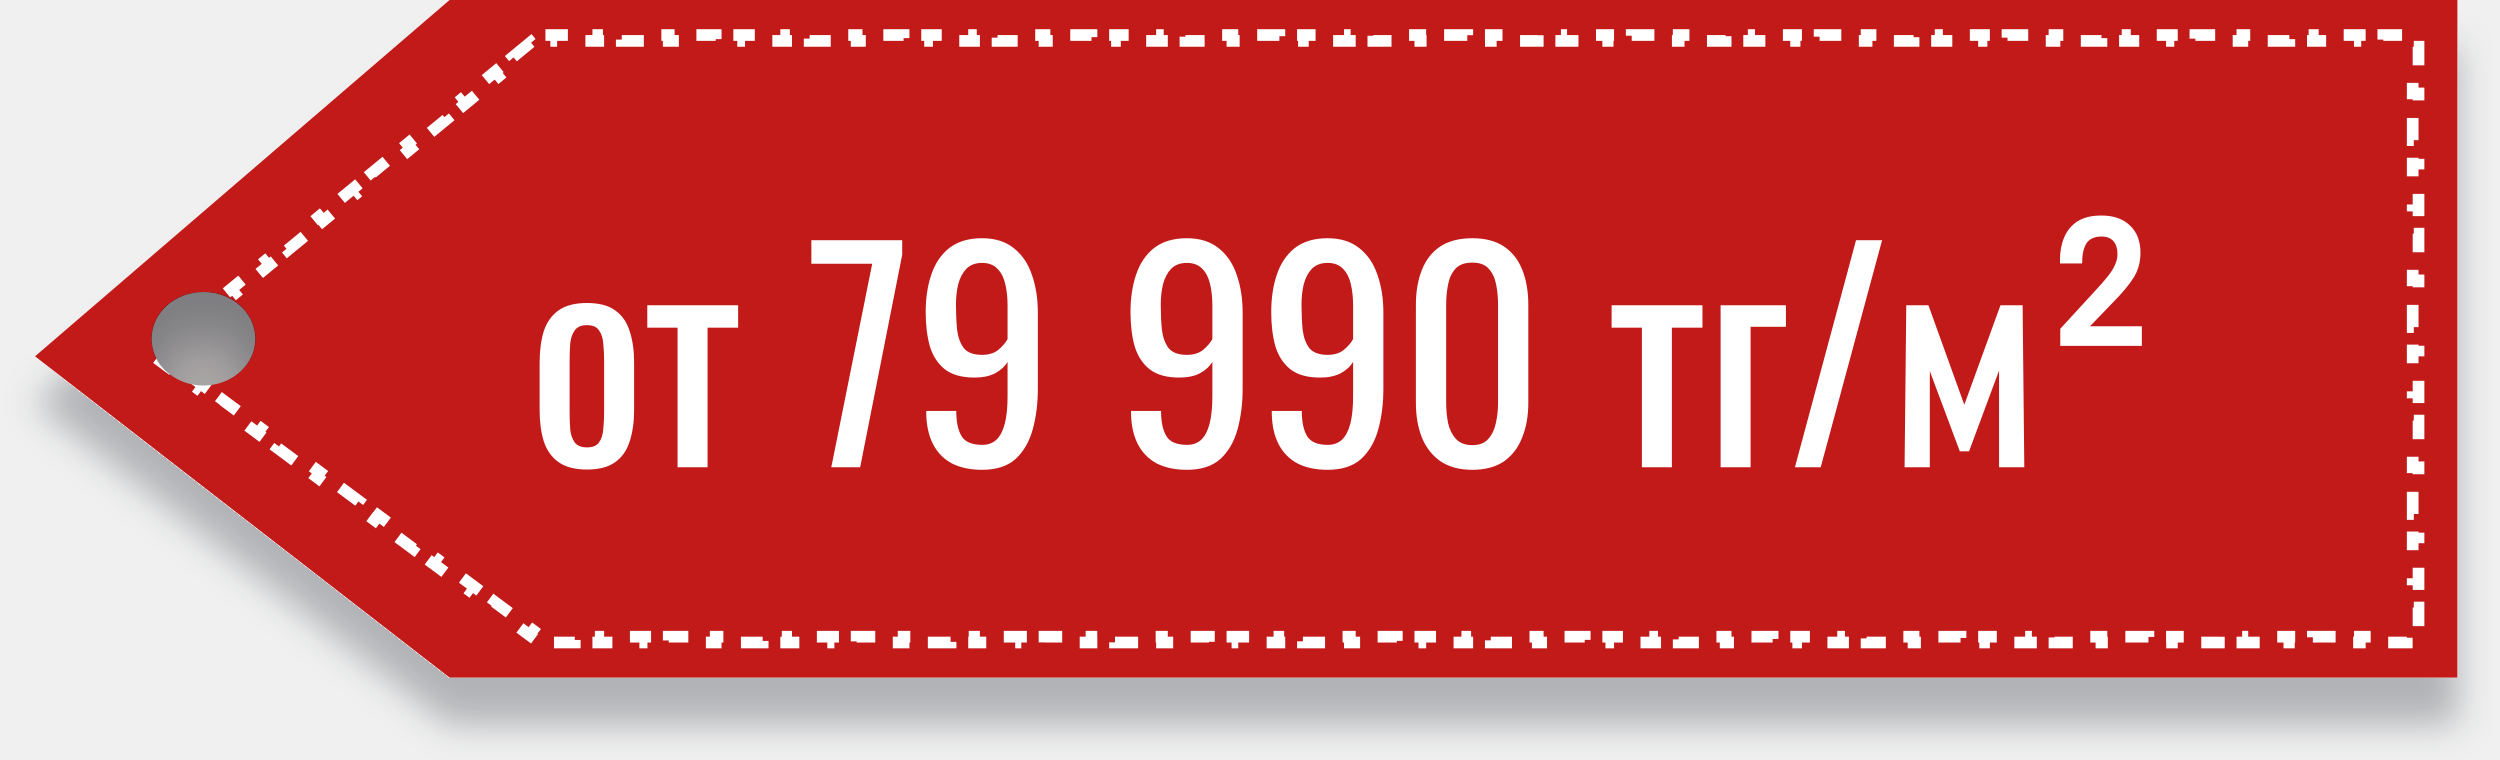
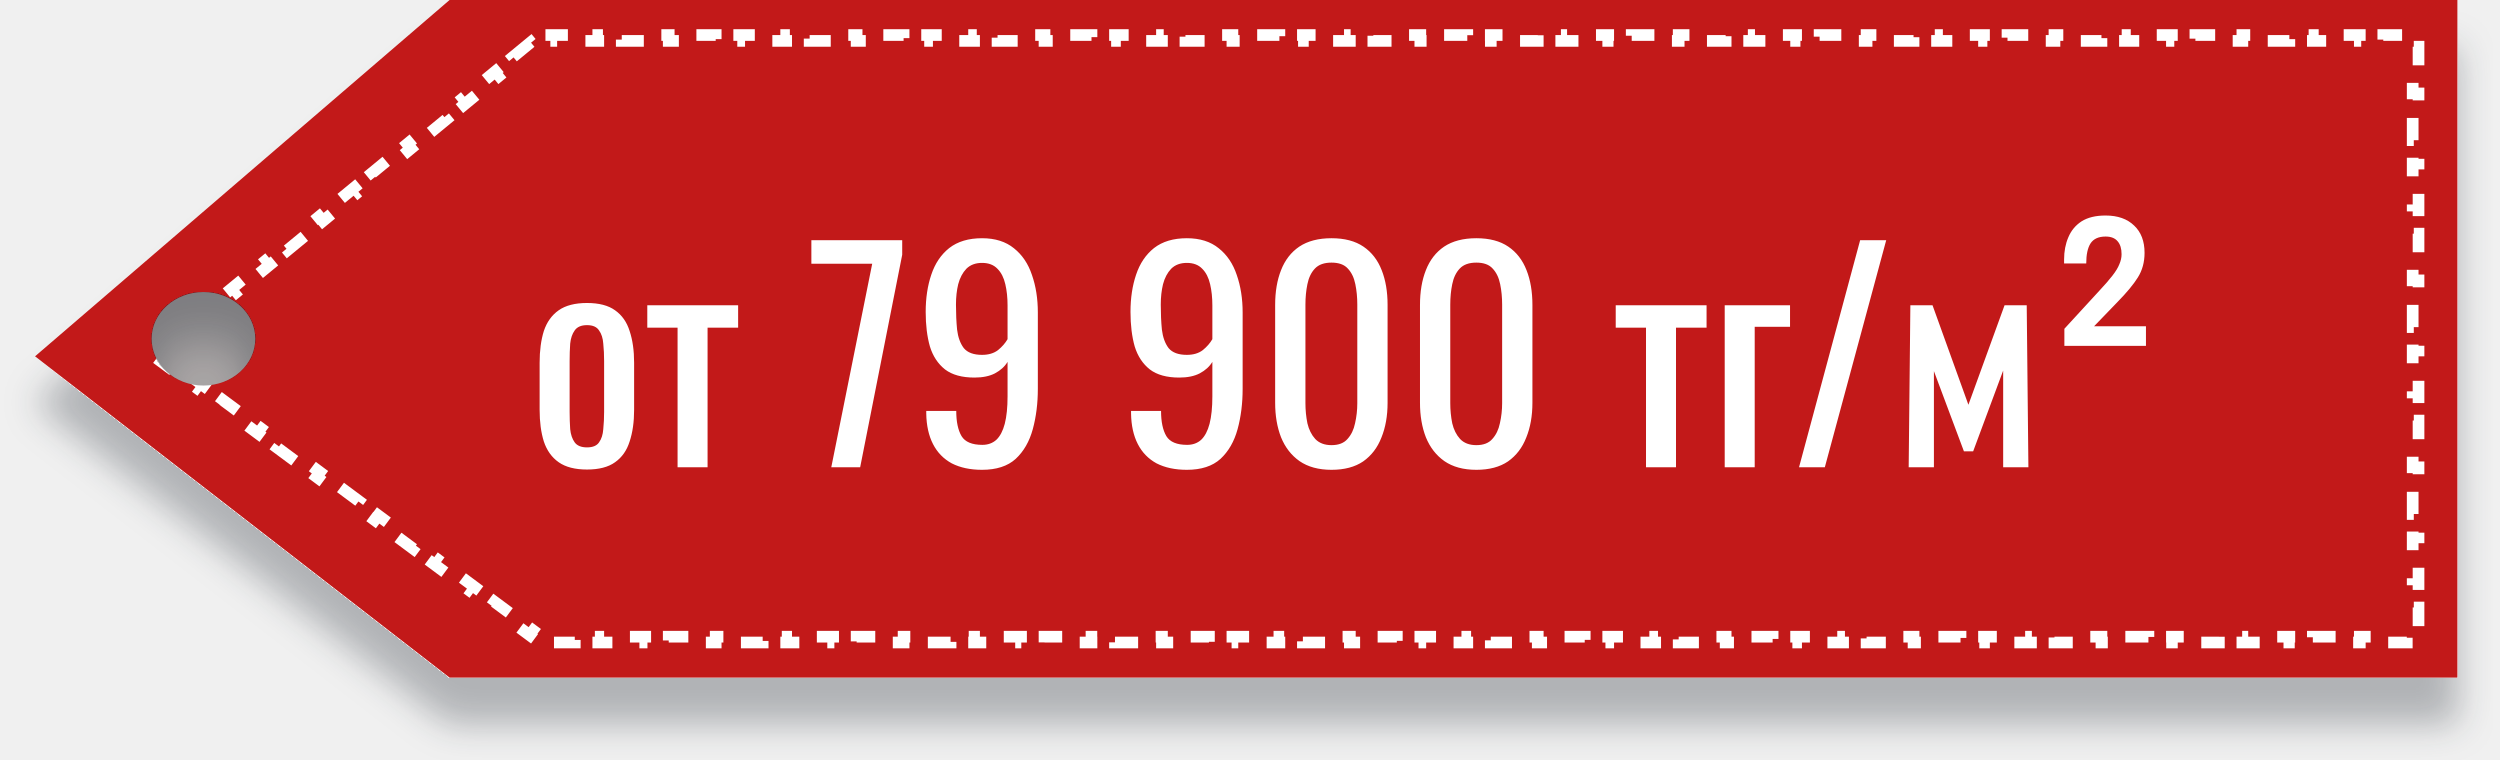
<svg xmlns="http://www.w3.org/2000/svg" width="214" height="65" viewBox="0 0 214 65" fill="none">
  <g filter="url(#filter0_d_60_168)">
    <path d="M38.483 0L210.352 0V58L38.483 58L3 30.5L38.483 0Z" fill="#C21919" />
    <path d="M43.921 4.864L45.431 3.621L45.748 4.007L46.365 3.5H47.19V3H49.201V3.5H51.212V3L53.222 3V3.5L55.233 3.5V3H57.243V3.5H59.254V3H61.264V3.5H63.275V3H65.285V3.5L67.296 3.5V3L69.306 3V3.5H71.317V3H73.327V3.5H75.338V3H77.348V3.5H79.359V3H81.369V3.5H83.38V3L85.39 3V3.5L87.401 3.5V3H89.411V3.5H91.422V3H93.432V3.5H95.443V3H97.453V3.5L99.464 3.5V3L101.474 3V3.5H103.485V3H105.495V3.5H107.506V3H109.516V3.5H111.527V3H113.537V3.5H115.548V3L117.558 3V3.5L119.569 3.5V3H121.579V3.5H123.59V3H125.6V3.5H127.611V3H129.621V3.5L131.632 3.5V3L133.642 3V3.5H135.653V3H137.663V3.5H139.674V3H141.684V3.5H143.695V3H145.705V3.5H147.716V3L149.726 3V3.5L151.737 3.5V3H153.747V3.5H155.758V3H157.768V3.5H159.779V3H161.789V3.5L163.8 3.5V3L165.81 3V3.5H167.821V3H169.831V3.5H171.842V3H173.852V3.5H175.863V3H177.873V3.5H179.884V3L181.894 3V3.5L183.905 3.5V3H185.915V3.5H187.926V3H189.936V3.5H191.947V3H193.957V3.5L195.968 3.5V3L197.979 3V3.5H199.989V3H202V3.5H204.01V3H206.021V3.5H206.526V4H207.026V6H206.526V8H207.026V10H206.526V12H207.026V14H206.526V16H207.026V18H206.526V20H207.026V22H206.526V24H207.026V26H206.526V28H207.026V30H206.526V32H207.026V34H206.526V36H207.026V38H206.526V40H207.026V42H206.526V44H207.026V46H206.526V48H207.026V50H206.526V52H207.026V54H206.526V54.5H206.021V55H204.01V54.5H202V55H199.989V54.5H197.979V55H195.968V54.5H193.958V55H191.947V54.5H189.936V55H187.926V54.5H185.915V55H183.905V54.5H181.894V55H179.884V54.5H177.873V55H175.863V54.5H173.852V55H171.842V54.5H169.831V55H167.821V54.5H165.81V55H163.8V54.5H161.789V55H159.779V54.5H157.768V55H155.758V54.5H153.747V55H151.737V54.5H149.726V55H147.716V54.5H145.705V55H143.695V54.5H141.684V55L139.674 55V54.5H137.663V55H135.653V54.5H133.642V55H131.632V54.5H129.621V55H127.611V54.5H125.6V55H123.59V54.5H121.579V55H119.569V54.5H117.558V55H115.548V54.5H113.537V55H111.527V54.5H109.516V55H107.506V54.5H105.495V55H103.485V54.5H101.474V55H99.464V54.5H97.453V55H95.443V54.5H93.432V55H91.422V54.5H89.411V55H87.401V54.5H85.39V55H83.38V54.5H81.369V55H79.359V54.5H77.348V55H75.338V54.5H73.327V55H71.317V54.5H69.306V55H67.296V54.5H65.285V55H63.275V54.5H61.264V55H59.254V54.5H57.243V55H55.233V54.5H53.222V55H51.212V54.5H49.201V55H47.191V54.5H46.351L45.653 53.982L45.355 54.384L43.695 53.151L43.993 52.749L42.333 51.517L42.035 51.918L40.374 50.685L40.672 50.284L39.012 49.051L38.714 49.453L37.054 48.22L37.352 47.818L35.691 46.586L35.393 46.987L33.733 45.754L34.031 45.353L32.371 44.12L32.073 44.522L30.413 43.289L30.711 42.887L29.05 41.655L28.752 42.056L27.092 40.823L27.39 40.422L25.73 39.189L25.432 39.59L23.771 38.358L24.069 37.956L22.409 36.724L22.111 37.125L20.451 35.892L20.749 35.491L19.089 34.258L18.791 34.66L17.13 33.427L17.428 33.025L15.768 31.793L15.47 32.194L13.81 30.961L14.108 30.56L13.791 30.324L14.052 30.109L13.734 29.723L15.243 28.48L15.561 28.866L17.071 27.623L16.753 27.238L18.262 25.994L18.58 26.381L20.089 25.137L19.772 24.752L21.281 23.509L21.599 23.895L23.108 22.652L22.79 22.266L24.3 21.023L24.617 21.409L26.127 20.166L25.809 19.78L27.318 18.537L27.636 18.923L29.146 17.68L28.828 17.294L30.337 16.051L30.655 16.437L32.164 15.194L31.846 14.808L33.356 13.565L33.674 13.951L35.183 12.708L34.865 12.322L36.374 11.079L36.692 11.465L38.202 10.222L37.884 9.836L39.393 8.593L39.711 8.979L41.22 7.736L40.903 7.35L42.412 6.107L42.73 6.493L44.239 5.25L43.921 4.864Z" stroke="white" stroke-dasharray="2 2" />
    <g filter="url(#filter1_i_60_168)">
      <ellipse cx="17.415" cy="29" rx="4.435" ry="4" fill="#ABA7A7" />
    </g>
  </g>
-   <path d="M50.248 40.192C49.224 40.192 48.416 39.984 47.824 39.568C47.232 39.152 46.808 38.56 46.552 37.792C46.312 37.024 46.192 36.12 46.192 35.08V31.048C46.192 30.008 46.312 29.104 46.552 28.336C46.808 27.568 47.232 26.976 47.824 26.56C48.416 26.144 49.224 25.936 50.248 25.936C51.272 25.936 52.072 26.144 52.648 26.56C53.24 26.976 53.656 27.568 53.896 28.336C54.152 29.104 54.28 30.008 54.28 31.048V35.08C54.28 36.12 54.152 37.024 53.896 37.792C53.656 38.56 53.24 39.152 52.648 39.568C52.072 39.984 51.272 40.192 50.248 40.192ZM50.248 38.296C50.744 38.296 51.088 38.152 51.28 37.864C51.488 37.576 51.608 37.2 51.64 36.736C51.688 36.256 51.712 35.76 51.712 35.248V30.904C51.712 30.376 51.688 29.88 51.64 29.416C51.608 28.952 51.488 28.576 51.28 28.288C51.088 27.984 50.744 27.832 50.248 27.832C49.752 27.832 49.4 27.984 49.192 28.288C48.984 28.576 48.856 28.952 48.808 29.416C48.776 29.88 48.76 30.376 48.76 30.904V35.248C48.76 35.76 48.776 36.256 48.808 36.736C48.856 37.2 48.984 37.576 49.192 37.864C49.4 38.152 49.752 38.296 50.248 38.296ZM58 40V28.048H55.408V26.128H63.184V28.048H60.568V40H58ZM71.157 40L74.661 22.576H69.453V20.56H77.229V21.808L73.629 40H71.157ZM84.063 40.216C83.055 40.216 82.191 40.032 81.471 39.664C80.767 39.28 80.231 38.728 79.863 38.008C79.495 37.288 79.303 36.416 79.287 35.392C79.287 35.36 79.287 35.328 79.287 35.296C79.287 35.248 79.287 35.208 79.287 35.176H81.855C81.855 36.104 82.007 36.824 82.311 37.336C82.615 37.832 83.207 38.08 84.087 38.08C84.567 38.08 84.967 37.936 85.287 37.648C85.607 37.344 85.847 36.888 86.007 36.28C86.167 35.656 86.247 34.872 86.247 33.928V30.976C86.007 31.376 85.647 31.704 85.167 31.96C84.703 32.2 84.119 32.32 83.415 32.32C82.343 32.32 81.503 32.088 80.895 31.624C80.287 31.144 79.855 30.488 79.599 29.656C79.359 28.808 79.239 27.824 79.239 26.704C79.239 25.52 79.399 24.456 79.719 23.512C80.039 22.552 80.551 21.792 81.255 21.232C81.975 20.672 82.911 20.392 84.063 20.392C85.183 20.392 86.095 20.68 86.799 21.256C87.503 21.816 88.015 22.576 88.335 23.536C88.671 24.496 88.839 25.568 88.839 26.752V33.28C88.839 34.528 88.695 35.68 88.407 36.736C88.119 37.792 87.631 38.64 86.943 39.28C86.255 39.904 85.295 40.216 84.063 40.216ZM84.063 30.376C84.623 30.376 85.079 30.24 85.431 29.968C85.783 29.68 86.055 29.368 86.247 29.032V26.152C86.247 25.48 86.183 24.872 86.055 24.328C85.927 23.768 85.703 23.328 85.383 23.008C85.063 22.672 84.623 22.504 84.063 22.504C83.503 22.504 83.055 22.672 82.719 23.008C82.399 23.344 82.167 23.784 82.023 24.328C81.895 24.856 81.831 25.44 81.831 26.08C81.831 26.848 81.863 27.56 81.927 28.216C82.007 28.872 82.199 29.4 82.503 29.8C82.823 30.184 83.343 30.376 84.063 30.376ZM101.594 40.216C100.586 40.216 99.722 40.032 99.002 39.664C98.298 39.28 97.762 38.728 97.394 38.008C97.026 37.288 96.834 36.416 96.818 35.392C96.818 35.36 96.818 35.328 96.818 35.296C96.818 35.248 96.818 35.208 96.818 35.176H99.386C99.386 36.104 99.538 36.824 99.842 37.336C100.146 37.832 100.738 38.08 101.618 38.08C102.098 38.08 102.498 37.936 102.818 37.648C103.138 37.344 103.378 36.888 103.538 36.28C103.698 35.656 103.778 34.872 103.778 33.928V30.976C103.538 31.376 103.178 31.704 102.698 31.96C102.234 32.2 101.65 32.32 100.946 32.32C99.874 32.32 99.034 32.088 98.426 31.624C97.818 31.144 97.386 30.488 97.13 29.656C96.89 28.808 96.77 27.824 96.77 26.704C96.77 25.52 96.93 24.456 97.25 23.512C97.57 22.552 98.082 21.792 98.786 21.232C99.506 20.672 100.442 20.392 101.594 20.392C102.714 20.392 103.626 20.68 104.33 21.256C105.034 21.816 105.546 22.576 105.866 23.536C106.202 24.496 106.37 25.568 106.37 26.752V33.28C106.37 34.528 106.226 35.68 105.938 36.736C105.65 37.792 105.162 38.64 104.474 39.28C103.786 39.904 102.826 40.216 101.594 40.216ZM101.594 30.376C102.154 30.376 102.61 30.24 102.962 29.968C103.314 29.68 103.586 29.368 103.778 29.032V26.152C103.778 25.48 103.714 24.872 103.586 24.328C103.458 23.768 103.234 23.328 102.914 23.008C102.594 22.672 102.154 22.504 101.594 22.504C101.034 22.504 100.586 22.672 100.25 23.008C99.93 23.344 99.698 23.784 99.554 24.328C99.426 24.856 99.362 25.44 99.362 26.08C99.362 26.848 99.394 27.56 99.458 28.216C99.538 28.872 99.73 29.4 100.034 29.8C100.354 30.184 100.874 30.376 101.594 30.376ZM113.641 40.216C112.633 40.216 111.769 40.032 111.049 39.664C110.345 39.28 109.809 38.728 109.441 38.008C109.073 37.288 108.881 36.416 108.865 35.392C108.865 35.36 108.865 35.328 108.865 35.296C108.865 35.248 108.865 35.208 108.865 35.176H111.433C111.433 36.104 111.585 36.824 111.889 37.336C112.193 37.832 112.785 38.08 113.665 38.08C114.145 38.08 114.545 37.936 114.865 37.648C115.185 37.344 115.425 36.888 115.585 36.28C115.745 35.656 115.825 34.872 115.825 33.928V30.976C115.585 31.376 115.225 31.704 114.745 31.96C114.281 32.2 113.697 32.32 112.993 32.32C111.921 32.32 111.081 32.088 110.473 31.624C109.865 31.144 109.433 30.488 109.177 29.656C108.937 28.808 108.817 27.824 108.817 26.704C108.817 25.52 108.977 24.456 109.297 23.512C109.617 22.552 110.129 21.792 110.833 21.232C111.553 20.672 112.489 20.392 113.641 20.392C114.761 20.392 115.673 20.68 116.377 21.256C117.081 21.816 117.593 22.576 117.913 23.536C118.249 24.496 118.417 25.568 118.417 26.752V33.28C118.417 34.528 118.273 35.68 117.985 36.736C117.697 37.792 117.209 38.64 116.521 39.28C115.833 39.904 114.873 40.216 113.641 40.216ZM113.641 30.376C114.201 30.376 114.657 30.24 115.009 29.968C115.361 29.68 115.633 29.368 115.825 29.032V26.152C115.825 25.48 115.761 24.872 115.633 24.328C115.505 23.768 115.281 23.328 114.961 23.008C114.641 22.672 114.201 22.504 113.641 22.504C113.081 22.504 112.633 22.672 112.297 23.008C111.977 23.344 111.745 23.784 111.601 24.328C111.473 24.856 111.409 25.44 111.409 26.08C111.409 26.848 111.441 27.56 111.505 28.216C111.585 28.872 111.777 29.4 112.081 29.8C112.401 30.184 112.921 30.376 113.641 30.376ZM126.024 40.216C124.92 40.216 124.008 39.968 123.288 39.472C122.584 38.976 122.056 38.296 121.704 37.432C121.368 36.568 121.2 35.584 121.2 34.48V26.104C121.2 24.968 121.368 23.976 121.704 23.128C122.04 22.264 122.56 21.592 123.264 21.112C123.984 20.632 124.904 20.392 126.024 20.392C127.144 20.392 128.056 20.632 128.76 21.112C129.464 21.592 129.984 22.264 130.32 23.128C130.656 23.976 130.824 24.968 130.824 26.104V34.48C130.824 35.6 130.648 36.592 130.296 37.456C129.96 38.32 129.44 39 128.736 39.496C128.032 39.976 127.128 40.216 126.024 40.216ZM126.024 38.104C126.632 38.104 127.088 37.928 127.392 37.576C127.712 37.224 127.928 36.776 128.04 36.232C128.168 35.672 128.232 35.096 128.232 34.504V26.08C128.232 25.456 128.176 24.872 128.064 24.328C127.952 23.768 127.736 23.32 127.416 22.984C127.112 22.648 126.648 22.48 126.024 22.48C125.4 22.48 124.928 22.648 124.608 22.984C124.288 23.32 124.072 23.768 123.96 24.328C123.848 24.872 123.792 25.456 123.792 26.08V34.504C123.792 35.096 123.848 35.672 123.96 36.232C124.088 36.776 124.312 37.224 124.632 37.576C124.968 37.928 125.432 38.104 126.024 38.104ZM140.546 40V28.048H137.954V26.128L145.73 26.128V28.048H143.114V40H140.546ZM147.283 40V26.128H152.875V27.976H149.851V40H147.283ZM153.644 40L158.876 20.56H161.108L155.852 40H153.644ZM163.032 40L163.176 26.128H165.072L168.144 34.648L171.24 26.128H173.136L173.28 40H171.12V31.72L168.552 38.632H167.76L165.192 31.768V40H163.032ZM176.359 29.608V28.144L179.335 24.904C179.815 24.392 180.191 23.96 180.463 23.608C180.751 23.24 180.951 22.912 181.063 22.624C181.191 22.336 181.255 22.048 181.255 21.76C181.255 21.28 181.143 20.912 180.919 20.656C180.695 20.384 180.351 20.248 179.887 20.248C179.279 20.248 178.847 20.448 178.591 20.848C178.351 21.232 178.231 21.8 178.231 22.552H176.335V22.216C176.335 21.512 176.455 20.88 176.695 20.32C176.935 19.744 177.311 19.288 177.823 18.952C178.351 18.616 179.039 18.448 179.887 18.448C180.927 18.448 181.743 18.736 182.335 19.312C182.927 19.872 183.223 20.648 183.223 21.64C183.223 22.44 183.031 23.144 182.647 23.752C182.279 24.344 181.695 25.048 180.895 25.864L178.903 27.928H183.343V29.608H176.359Z" fill="white" />
+   <path d="M50.248 40.192C49.224 40.192 48.416 39.984 47.824 39.568C47.232 39.152 46.808 38.56 46.552 37.792C46.312 37.024 46.192 36.12 46.192 35.08V31.048C46.192 30.008 46.312 29.104 46.552 28.336C46.808 27.568 47.232 26.976 47.824 26.56C48.416 26.144 49.224 25.936 50.248 25.936C51.272 25.936 52.072 26.144 52.648 26.56C53.24 26.976 53.656 27.568 53.896 28.336C54.152 29.104 54.28 30.008 54.28 31.048V35.08C54.28 36.12 54.152 37.024 53.896 37.792C53.656 38.56 53.24 39.152 52.648 39.568C52.072 39.984 51.272 40.192 50.248 40.192ZM50.248 38.296C50.744 38.296 51.088 38.152 51.28 37.864C51.488 37.576 51.608 37.2 51.64 36.736C51.688 36.256 51.712 35.76 51.712 35.248V30.904C51.712 30.376 51.688 29.88 51.64 29.416C51.608 28.952 51.488 28.576 51.28 28.288C51.088 27.984 50.744 27.832 50.248 27.832C49.752 27.832 49.4 27.984 49.192 28.288C48.984 28.576 48.856 28.952 48.808 29.416C48.776 29.88 48.76 30.376 48.76 30.904V35.248C48.76 35.76 48.776 36.256 48.808 36.736C48.856 37.2 48.984 37.576 49.192 37.864C49.4 38.152 49.752 38.296 50.248 38.296ZM58 40V28.048H55.408V26.128H63.184V28.048H60.568V40H58ZM71.157 40L74.661 22.576H69.453V20.56H77.229V21.808L73.629 40H71.157ZM84.063 40.216C83.055 40.216 82.191 40.032 81.471 39.664C80.767 39.28 80.231 38.728 79.863 38.008C79.495 37.288 79.303 36.416 79.287 35.392C79.287 35.36 79.287 35.328 79.287 35.296C79.287 35.248 79.287 35.208 79.287 35.176H81.855C81.855 36.104 82.007 36.824 82.311 37.336C82.615 37.832 83.207 38.08 84.087 38.08C84.567 38.08 84.967 37.936 85.287 37.648C85.607 37.344 85.847 36.888 86.007 36.28C86.167 35.656 86.247 34.872 86.247 33.928V30.976C86.007 31.376 85.647 31.704 85.167 31.96C84.703 32.2 84.119 32.32 83.415 32.32C82.343 32.32 81.503 32.088 80.895 31.624C80.287 31.144 79.855 30.488 79.599 29.656C79.359 28.808 79.239 27.824 79.239 26.704C79.239 25.52 79.399 24.456 79.719 23.512C80.039 22.552 80.551 21.792 81.255 21.232C81.975 20.672 82.911 20.392 84.063 20.392C85.183 20.392 86.095 20.68 86.799 21.256C87.503 21.816 88.015 22.576 88.335 23.536C88.671 24.496 88.839 25.568 88.839 26.752V33.28C88.839 34.528 88.695 35.68 88.407 36.736C88.119 37.792 87.631 38.64 86.943 39.28C86.255 39.904 85.295 40.216 84.063 40.216ZM84.063 30.376C84.623 30.376 85.079 30.24 85.431 29.968C85.783 29.68 86.055 29.368 86.247 29.032V26.152C86.247 25.48 86.183 24.872 86.055 24.328C85.927 23.768 85.703 23.328 85.383 23.008C85.063 22.672 84.623 22.504 84.063 22.504C83.503 22.504 83.055 22.672 82.719 23.008C82.399 23.344 82.167 23.784 82.023 24.328C81.895 24.856 81.831 25.44 81.831 26.08C81.831 26.848 81.863 27.56 81.927 28.216C82.007 28.872 82.199 29.4 82.503 29.8C82.823 30.184 83.343 30.376 84.063 30.376ZM101.594 40.216C100.586 40.216 99.722 40.032 99.002 39.664C98.298 39.28 97.762 38.728 97.394 38.008C97.026 37.288 96.834 36.416 96.818 35.392C96.818 35.36 96.818 35.328 96.818 35.296C96.818 35.248 96.818 35.208 96.818 35.176H99.386C99.386 36.104 99.538 36.824 99.842 37.336C100.146 37.832 100.738 38.08 101.618 38.08C102.098 38.08 102.498 37.936 102.818 37.648C103.138 37.344 103.378 36.888 103.538 36.28C103.698 35.656 103.778 34.872 103.778 33.928V30.976C103.538 31.376 103.178 31.704 102.698 31.96C102.234 32.2 101.65 32.32 100.946 32.32C99.874 32.32 99.034 32.088 98.426 31.624C97.818 31.144 97.386 30.488 97.13 29.656C96.89 28.808 96.77 27.824 96.77 26.704C96.77 25.52 96.93 24.456 97.25 23.512C97.57 22.552 98.082 21.792 98.786 21.232C99.506 20.672 100.442 20.392 101.594 20.392C102.714 20.392 103.626 20.68 104.33 21.256C105.034 21.816 105.546 22.576 105.866 23.536C106.202 24.496 106.37 25.568 106.37 26.752V33.28C106.37 34.528 106.226 35.68 105.938 36.736C105.65 37.792 105.162 38.64 104.474 39.28C103.786 39.904 102.826 40.216 101.594 40.216ZM101.594 30.376C102.154 30.376 102.61 30.24 102.962 29.968C103.314 29.68 103.586 29.368 103.778 29.032V26.152C103.778 25.48 103.714 24.872 103.586 24.328C103.458 23.768 103.234 23.328 102.914 23.008C102.594 22.672 102.154 22.504 101.594 22.504C101.034 22.504 100.586 22.672 100.25 23.008C99.93 23.344 99.698 23.784 99.554 24.328C99.426 24.856 99.362 25.44 99.362 26.08C99.362 26.848 99.394 27.56 99.458 28.216C99.538 28.872 99.73 29.4 100.034 29.8C100.354 30.184 100.874 30.376 101.594 30.376ZM113.977 40.216C112.873 40.216 111.961 39.968 111.241 39.472C110.537 38.976 110.009 38.296 109.657 37.432C109.321 36.568 109.153 35.584 109.153 34.48V26.104C109.153 24.968 109.321 23.976 109.657 23.128C109.993 22.264 110.513 21.592 111.217 21.112C111.937 20.632 112.857 20.392 113.977 20.392C115.097 20.392 116.009 20.632 116.713 21.112C117.417 21.592 117.937 22.264 118.273 23.128C118.609 23.976 118.777 24.968 118.777 26.104V34.48C118.777 35.6 118.601 36.592 118.249 37.456C117.913 38.32 117.393 39 116.689 39.496C115.985 39.976 115.081 40.216 113.977 40.216ZM113.977 38.104C114.585 38.104 115.041 37.928 115.345 37.576C115.665 37.224 115.881 36.776 115.993 36.232C116.121 35.672 116.185 35.096 116.185 34.504V26.08C116.185 25.456 116.129 24.872 116.017 24.328C115.905 23.768 115.689 23.32 115.369 22.984C115.065 22.648 114.601 22.48 113.977 22.48C113.353 22.48 112.881 22.648 112.561 22.984C112.241 23.32 112.025 23.768 111.913 24.328C111.801 24.872 111.745 25.456 111.745 26.08V34.504C111.745 35.096 111.801 35.672 111.913 36.232C112.041 36.776 112.265 37.224 112.585 37.576C112.921 37.928 113.385 38.104 113.977 38.104ZM126.375 40.216C125.271 40.216 124.359 39.968 123.639 39.472C122.935 38.976 122.407 38.296 122.055 37.432C121.719 36.568 121.551 35.584 121.551 34.48V26.104C121.551 24.968 121.719 23.976 122.055 23.128C122.391 22.264 122.911 21.592 123.615 21.112C124.335 20.632 125.255 20.392 126.375 20.392C127.495 20.392 128.407 20.632 129.111 21.112C129.815 21.592 130.335 22.264 130.671 23.128C131.007 23.976 131.175 24.968 131.175 26.104V34.48C131.175 35.6 130.999 36.592 130.647 37.456C130.311 38.32 129.791 39 129.087 39.496C128.383 39.976 127.479 40.216 126.375 40.216ZM126.375 38.104C126.983 38.104 127.439 37.928 127.743 37.576C128.063 37.224 128.279 36.776 128.391 36.232C128.519 35.672 128.583 35.096 128.583 34.504V26.08C128.583 25.456 128.527 24.872 128.415 24.328C128.303 23.768 128.087 23.32 127.767 22.984C127.463 22.648 126.999 22.48 126.375 22.48C125.751 22.48 125.279 22.648 124.959 22.984C124.639 23.32 124.423 23.768 124.311 24.328C124.199 24.872 124.143 25.456 124.143 26.08V34.504C124.143 35.096 124.199 35.672 124.311 36.232C124.439 36.776 124.663 37.224 124.983 37.576C125.319 37.928 125.783 38.104 126.375 38.104ZM140.898 40V28.048H138.306V26.128L146.082 26.128V28.048H143.466V40H140.898ZM147.635 40V26.128H153.227V27.976H150.203V40H147.635ZM153.996 40L159.228 20.56H161.46L156.204 40H153.996ZM163.383 40L163.527 26.128H165.423L168.495 34.648L171.591 26.128H173.487L173.631 40H171.471V31.72L168.903 38.632H168.111L165.543 31.768V40H163.383ZM176.71 29.608V28.144L179.686 24.904C180.166 24.392 180.542 23.96 180.814 23.608C181.102 23.24 181.302 22.912 181.414 22.624C181.542 22.336 181.606 22.048 181.606 21.76C181.606 21.28 181.494 20.912 181.27 20.656C181.046 20.384 180.702 20.248 180.238 20.248C179.63 20.248 179.198 20.448 178.942 20.848C178.702 21.232 178.582 21.8 178.582 22.552H176.686V22.216C176.686 21.512 176.806 20.88 177.046 20.32C177.286 19.744 177.662 19.288 178.174 18.952C178.702 18.616 179.39 18.448 180.238 18.448C181.278 18.448 182.094 18.736 182.686 19.312C183.278 19.872 183.574 20.648 183.574 21.64C183.574 22.44 183.382 23.144 182.998 23.752C182.63 24.344 182.046 25.048 181.246 25.864L179.254 27.928H183.694V29.608H176.71Z" fill="white" />
  <defs>
    <filter id="filter0_d_60_168" x="0" y="0" width="213.353" height="65" filterUnits="userSpaceOnUse" color-interpolation-filters="sRGB">
      <feFlood flood-opacity="0" result="BackgroundImageFix" />
      <feColorMatrix in="SourceAlpha" type="matrix" values="0 0 0 0 0 0 0 0 0 0 0 0 0 0 0 0 0 0 127 0" result="hardAlpha" />
      <feOffset dy="4" />
      <feGaussianBlur stdDeviation="1.5" />
      <feComposite in2="hardAlpha" operator="out" />
      <feColorMatrix type="matrix" values="0 0 0 0 0.059 0 0 0 0 0.09 0 0 0 0 0.133 0 0 0 0.28 0" />
      <feBlend mode="normal" in2="BackgroundImageFix" result="effect1_dropShadow_60_168" />
      <feBlend mode="normal" in="SourceGraphic" in2="effect1_dropShadow_60_168" result="shape" />
    </filter>
    <filter id="filter1_i_60_168" x="12.979" y="25" width="8.871" height="12" filterUnits="userSpaceOnUse" color-interpolation-filters="sRGB">
      <feFlood flood-opacity="0" result="BackgroundImageFix" />
      <feBlend mode="normal" in="SourceGraphic" in2="BackgroundImageFix" result="shape" />
      <feColorMatrix in="SourceAlpha" type="matrix" values="0 0 0 0 0 0 0 0 0 0 0 0 0 0 0 0 0 0 127 0" result="hardAlpha" />
      <feOffset dy="4" />
      <feGaussianBlur stdDeviation="2" />
      <feComposite in2="hardAlpha" operator="arithmetic" k2="-1" k3="1" />
      <feColorMatrix type="matrix" values="0 0 0 0 0.059 0 0 0 0 0.09 0 0 0 0 0.133 0 0 0 0.29 0" />
      <feBlend mode="normal" in2="shape" result="effect1_innerShadow_60_168" />
    </filter>
  </defs>
</svg>
